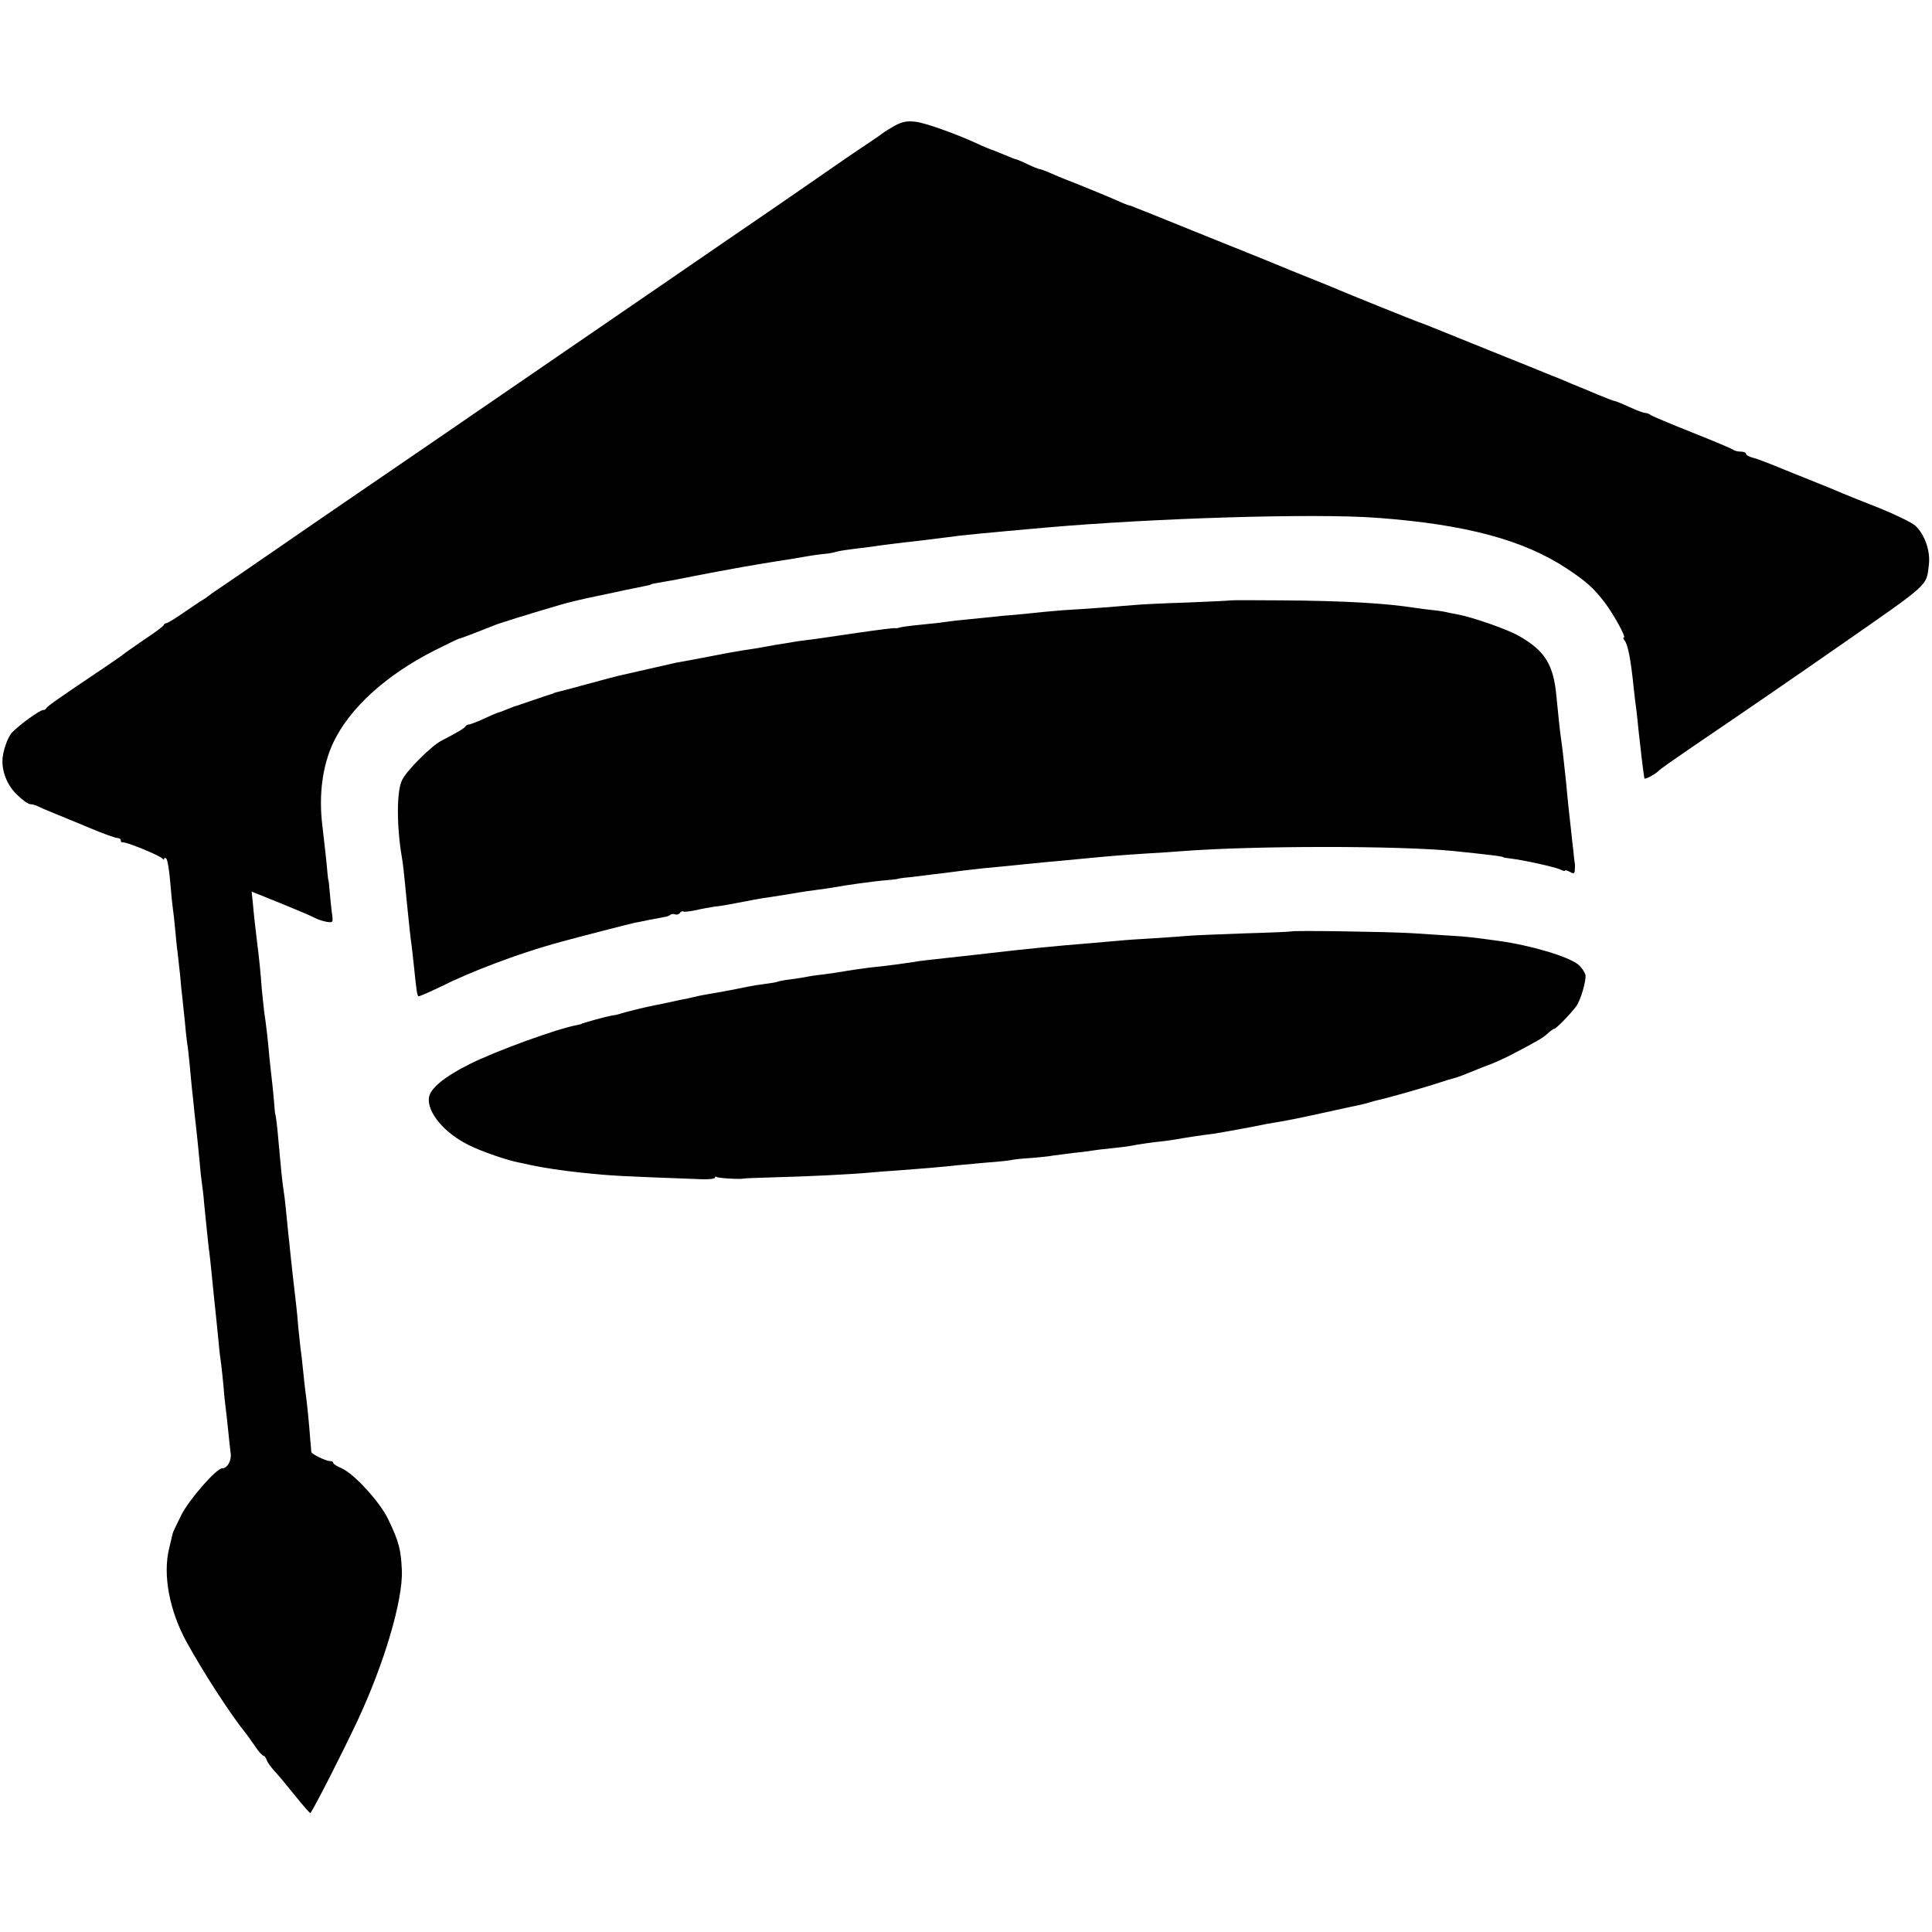
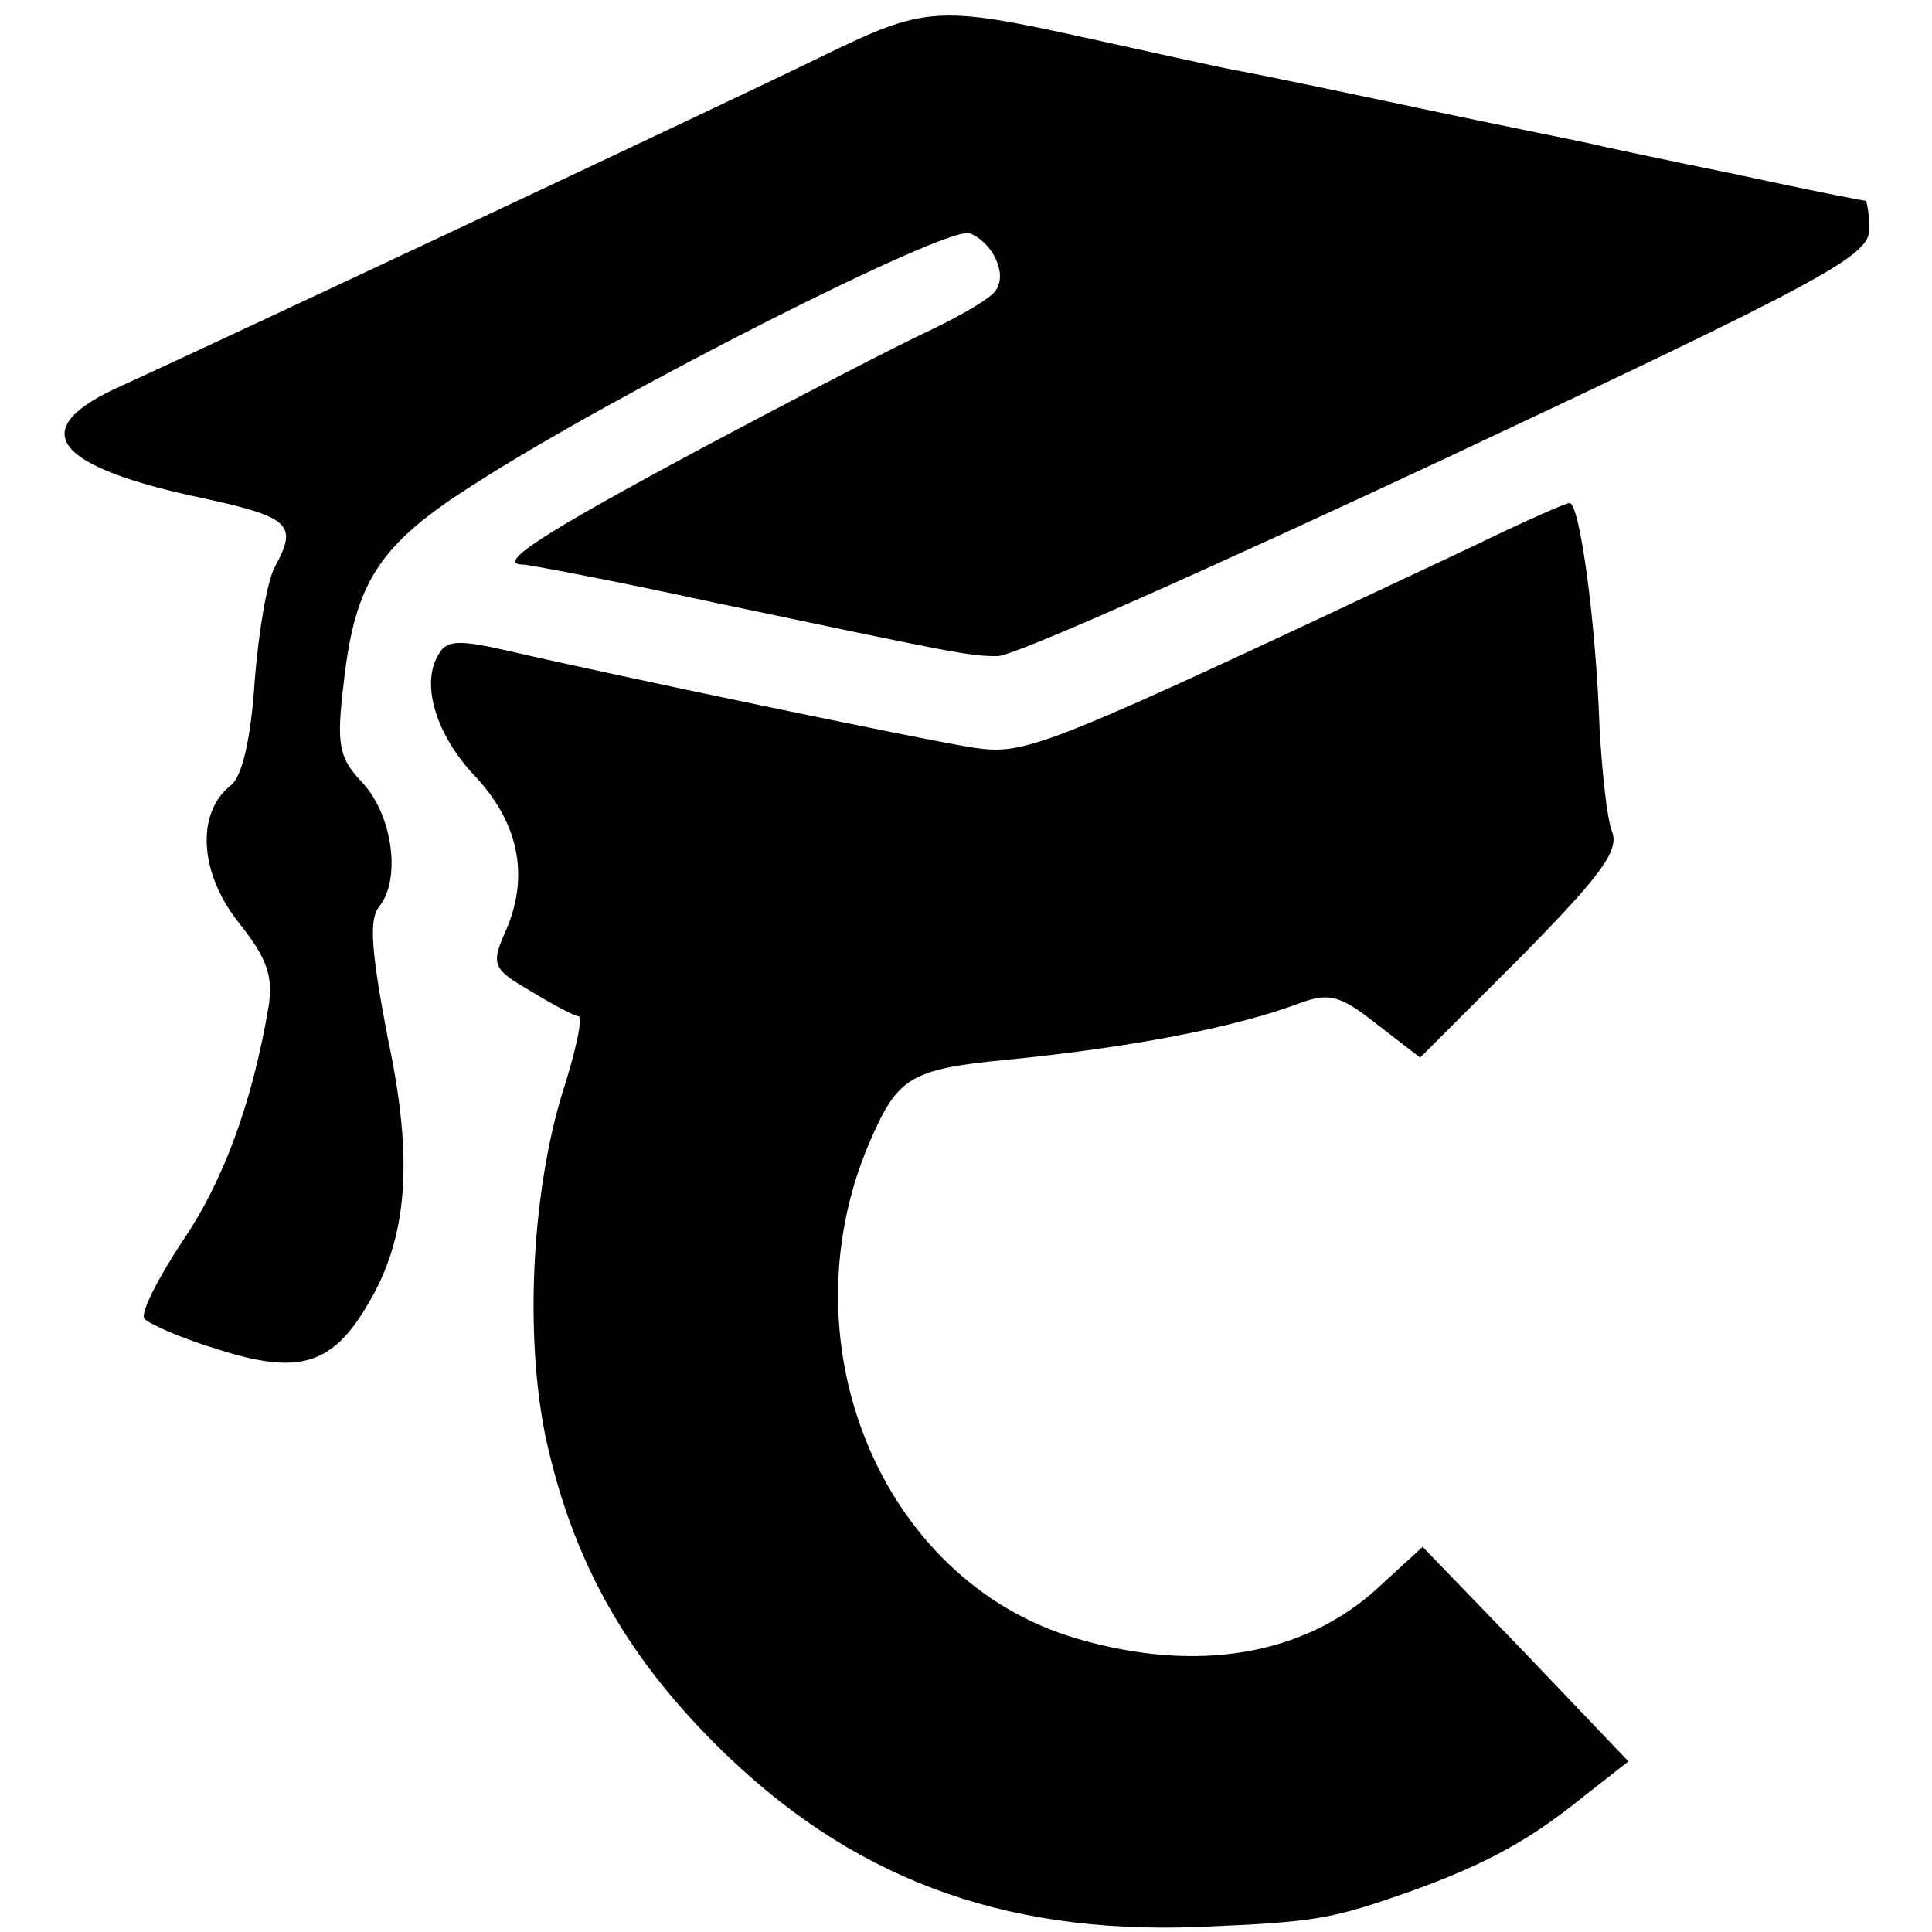
- <svg xmlns="http://www.w3.org/2000/svg" version="1.0" width="800pt" height="800pt" viewBox="0 0 800 800" preserveAspectRatio="xMidYMid meet">
-   <g transform="translate(0,800) scale(0.1,-0.1)" fill="#000000" stroke="none">
-     <path d="M3706 7480 c-21 -12 -43 -25 -50 -31 -6 -5 -38 -27 -71 -49 -33 -22 -69 -46 -80 -54 -11 -8 -135 -93 -275 -190 -140 -96 -361 -247 -490 -336 -803 -551 -1292 -886 -1395 -956 -44 -30 -145 -100 -225 -155 -80 -55 -170 -117 -200 -137 -30 -20 -57 -39 -60 -42 -3 -3 -12 -9 -22 -15 -9 -5 -44 -29 -78 -52 -34 -24 -66 -43 -70 -43 -5 0 -10 -4 -12 -8 -1 -5 -39 -33 -83 -62 -44 -30 -82 -57 -85 -60 -3 -3 -41 -29 -85 -59 -170 -114 -230 -156 -233 -163 -2 -5 -8 -8 -13 -8 -14 0 -96 -59 -129 -93 -19 -20 -40 -82 -40 -118 0 -52 23 -105 62 -141 21 -21 45 -38 54 -38 8 0 22 -4 32 -9 9 -5 40 -18 67 -29 28 -11 94 -39 148 -61 54 -23 105 -41 113 -41 8 0 14 -4 14 -10 0 -5 3 -9 8 -8 11 4 156 -55 164 -67 4 -5 8 -6 8 -1 0 6 3 6 9 0 5 -5 12 -49 16 -98 4 -49 9 -98 11 -110 2 -11 6 -48 9 -81 3 -33 7 -76 10 -95 2 -19 7 -64 11 -100 3 -36 7 -76 9 -90 1 -14 6 -56 10 -95 3 -38 8 -81 10 -95 3 -14 7 -56 11 -95 3 -38 8 -81 9 -95 2 -14 6 -56 10 -95 4 -38 9 -83 11 -100 2 -16 6 -61 10 -100 3 -38 8 -81 10 -95 2 -14 7 -50 9 -80 7 -69 12 -122 19 -185 4 -27 9 -75 12 -105 3 -30 7 -71 9 -90 6 -58 16 -152 21 -205 2 -27 7 -66 10 -85 2 -19 7 -62 10 -95 2 -33 7 -73 9 -90 2 -16 7 -57 10 -90 3 -33 8 -74 10 -92 5 -31 -14 -63 -35 -63 -24 0 -138 -130 -170 -195 -19 -38 -35 -72 -35 -75 -1 -3 -7 -29 -14 -59 -28 -110 0 -260 72 -391 70 -127 181 -298 243 -375 9 -11 27 -37 41 -57 14 -21 29 -38 34 -38 4 0 10 -8 13 -17 3 -10 18 -31 34 -48 15 -16 54 -63 86 -103 32 -40 60 -71 61 -70 17 23 128 240 193 378 113 240 191 505 186 628 -4 87 -12 118 -57 212 -35 72 -141 188 -194 211 -18 8 -33 17 -33 21 0 5 -6 8 -13 8 -18 0 -77 29 -78 38 0 4 -2 25 -4 47 -5 71 -15 169 -20 200 -2 17 -7 57 -10 90 -3 33 -8 76 -11 95 -2 20 -6 58 -9 85 -2 28 -6 70 -9 95 -9 74 -15 132 -22 195 -3 33 -8 76 -10 95 -2 19 -6 60 -9 90 -3 30 -7 69 -10 85 -6 37 -14 120 -21 200 -5 62 -12 120 -14 120 -1 0 -3 23 -5 50 -2 28 -7 73 -10 100 -3 28 -8 69 -10 92 -4 53 -14 138 -21 183 -2 19 -7 62 -10 95 -5 68 -10 118 -19 190 -9 77 -14 116 -18 166 l-5 47 122 -49 c66 -27 130 -54 140 -60 11 -6 32 -13 48 -16 28 -4 28 -4 22 39 -3 24 -7 63 -9 88 -2 25 -4 45 -5 45 -1 0 -3 18 -5 40 -3 37 -10 98 -20 185 -16 127 0 249 45 345 68 143 217 279 420 382 52 26 97 48 100 48 5 0 106 39 145 55 18 8 133 44 273 85 29 9 96 25 150 36 53 11 106 22 117 25 11 2 34 7 50 10 44 9 60 12 60 14 0 1 9 3 20 5 42 7 82 14 155 29 41 8 89 17 105 20 17 3 41 7 55 10 34 7 195 34 245 41 22 4 54 9 70 12 17 3 45 7 63 9 18 1 41 5 50 8 9 3 37 8 62 11 25 3 61 8 80 10 60 9 121 16 154 20 33 3 108 13 166 20 61 9 160 18 405 40 456 40 1116 60 1375 41 369 -27 610 -92 789 -211 81 -54 109 -79 156 -140 38 -51 90 -145 79 -145 -4 0 -2 -6 3 -12 14 -17 26 -80 38 -198 3 -30 8 -71 11 -91 2 -20 7 -59 9 -85 7 -65 19 -168 24 -197 1 -7 49 19 61 33 3 4 61 45 130 92 262 178 423 289 610 419 385 268 366 250 377 340 7 57 -17 126 -56 162 -14 13 -80 45 -146 72 -66 26 -136 54 -155 62 -19 8 -45 19 -57 24 -40 16 -65 26 -179 72 -60 25 -122 49 -137 52 -15 4 -27 11 -27 16 0 5 -10 9 -23 9 -13 0 -27 4 -32 9 -6 4 -82 36 -170 71 -88 35 -164 67 -169 71 -6 5 -16 9 -23 9 -7 0 -37 11 -67 25 -30 14 -58 25 -62 25 -3 0 -34 12 -68 26 -33 14 -83 35 -111 46 -27 12 -63 27 -80 33 -16 7 -133 54 -260 105 -126 51 -241 97 -255 103 -14 5 -29 11 -35 13 -13 4 -303 121 -330 133 -11 5 -67 28 -125 51 -58 23 -118 48 -135 55 -16 7 -133 54 -260 105 -126 51 -241 97 -255 103 -14 6 -27 11 -30 12 -3 1 -18 7 -33 13 -16 7 -30 12 -33 12 -2 0 -23 8 -47 19 -36 16 -155 65 -222 91 -11 4 -36 15 -57 24 -20 9 -40 16 -45 16 -4 1 -26 9 -48 20 -22 11 -43 19 -46 20 -4 0 -24 8 -45 17 -22 9 -41 17 -44 18 -13 4 -48 18 -75 31 -87 40 -215 86 -255 90 -34 4 -54 0 -84 -16z" />
-     <path d="M5097 5514 c-1 -1 -83 -5 -182 -9 -99 -3 -196 -8 -215 -10 -43 -4 -209 -17 -270 -20 -25 -1 -74 -6 -110 -9 -36 -4 -90 -9 -120 -12 -30 -2 -73 -6 -95 -9 -22 -2 -67 -7 -100 -10 -33 -3 -69 -7 -80 -9 -11 -2 -54 -7 -95 -11 -71 -7 -99 -11 -110 -15 -3 -1 -9 -2 -14 -1 -5 1 -70 -7 -145 -18 -75 -11 -158 -23 -186 -27 -27 -3 -59 -8 -70 -9 -11 -2 -38 -6 -60 -10 -22 -3 -51 -8 -65 -11 -27 -5 -55 -10 -110 -18 -36 -6 -75 -13 -120 -22 -47 -9 -125 -24 -150 -28 -14 -3 -63 -14 -110 -25 -47 -11 -97 -22 -110 -25 -21 -4 -61 -15 -235 -62 -11 -3 -27 -7 -35 -9 -8 -2 -16 -4 -17 -5 -2 -2 -6 -3 -10 -4 -5 -1 -39 -13 -78 -26 -38 -13 -72 -25 -75 -25 -3 -1 -18 -7 -33 -13 -16 -7 -30 -12 -32 -12 -3 0 -29 -11 -59 -25 -30 -14 -59 -25 -65 -25 -5 0 -11 -3 -13 -7 -3 -7 -32 -25 -100 -60 -41 -21 -144 -123 -163 -163 -23 -45 -23 -190 -1 -320 4 -22 8 -53 21 -190 8 -79 15 -147 20 -180 2 -19 7 -60 10 -90 9 -88 12 -110 17 -115 2 -3 44 16 94 40 124 62 315 134 464 176 25 7 50 14 55 15 23 7 280 73 283 73 1 0 28 5 60 12 31 6 62 12 69 13 7 1 15 5 19 8 3 4 12 4 19 2 7 -3 16 0 20 5 3 6 10 9 14 7 4 -3 27 0 52 5 24 6 60 12 79 15 19 2 46 6 60 9 83 16 134 26 167 30 23 3 94 15 124 20 9 2 40 6 69 10 29 4 60 8 69 10 46 9 177 27 219 30 26 2 47 5 47 5 0 1 11 3 25 5 14 1 50 5 80 9 30 4 71 9 90 11 19 3 58 7 85 11 59 7 97 11 185 19 36 4 81 8 100 10 19 2 67 7 105 10 39 4 86 8 105 10 101 10 165 15 260 21 58 3 125 8 150 10 287 22 890 23 1120 0 154 -16 205 -22 205 -26 0 -1 14 -3 30 -5 52 -6 189 -36 207 -46 10 -5 18 -7 18 -4 0 3 9 1 20 -5 16 -9 20 -8 21 7 1 10 1 22 0 27 -1 5 -4 28 -6 52 -3 24 -7 60 -9 81 -5 41 -16 143 -21 202 -10 95 -16 149 -21 181 -5 34 -11 94 -19 175 -12 133 -47 190 -156 252 -47 27 -190 77 -254 89 -22 4 -47 9 -55 11 -8 2 -31 5 -50 7 -19 2 -51 6 -70 9 -123 19 -288 29 -548 31 -117 1 -214 1 -215 0z" />
-     <path d="M5346 4143 c-1 -1 -89 -5 -196 -8 -107 -4 -211 -8 -230 -10 -19 -2 -82 -6 -140 -10 -58 -3 -127 -8 -155 -11 -27 -2 -79 -7 -115 -10 -129 -10 -259 -23 -405 -40 -88 -10 -104 -12 -170 -19 -101 -11 -129 -14 -155 -19 -25 -4 -128 -18 -165 -21 -28 -3 -106 -14 -131 -19 -12 -2 -45 -7 -75 -11 -30 -3 -61 -8 -69 -10 -8 -2 -37 -6 -64 -10 -27 -3 -52 -8 -56 -10 -3 -2 -26 -6 -51 -9 -24 -3 -55 -8 -69 -11 -78 -16 -139 -27 -165 -31 -16 -3 -41 -7 -55 -11 -14 -3 -32 -7 -40 -9 -8 -1 -26 -5 -40 -8 -31 -7 -69 -15 -95 -20 -37 -7 -120 -28 -135 -33 -8 -3 -24 -7 -36 -8 -11 -2 -40 -9 -65 -16 -24 -7 -47 -13 -51 -15 -5 -1 -9 -2 -10 -4 -2 -1 -11 -3 -21 -5 -84 -16 -334 -107 -442 -161 -106 -53 -165 -102 -169 -140 -7 -62 66 -147 166 -196 52 -26 159 -63 208 -72 14 -3 35 -7 46 -10 50 -11 137 -24 214 -32 125 -13 149 -14 498 -27 28 -1 52 2 52 6 0 5 4 6 9 3 8 -5 101 -10 111 -6 3 1 59 3 125 5 133 3 328 13 390 19 22 2 81 7 130 10 92 7 168 13 240 21 22 2 76 7 120 11 44 3 89 8 100 10 11 3 49 7 85 9 36 3 76 7 90 10 14 2 52 7 85 11 33 3 69 8 80 10 11 2 45 6 76 9 31 3 67 8 80 10 28 6 90 15 139 20 19 2 44 6 55 8 20 4 96 16 147 22 28 4 126 22 168 30 14 3 39 8 55 11 85 14 125 22 225 44 47 10 96 21 110 24 48 10 72 15 90 21 10 3 27 8 37 10 42 9 202 55 247 70 26 9 56 18 65 20 9 2 32 10 51 18 54 22 75 30 80 32 27 9 72 29 105 46 115 60 133 71 153 89 12 11 24 20 28 20 7 0 65 59 90 92 18 23 43 107 39 131 -3 12 -16 31 -30 43 -42 34 -198 80 -330 98 -101 14 -134 18 -190 21 -33 2 -109 7 -170 11 -101 6 -494 12 -499 7z" />
+ <svg xmlns="http://www.w3.org/2000/svg" version="1.0" width="154pt" height="154pt" viewBox="0 0 154 154" preserveAspectRatio="xMidYMid meet">
+   <g transform="translate(0,154) scale(0.1,-0.1)" fill="#000000" stroke="none">
+     <path d="M655 1495 c-86 -42 -506 -239 -557 -262 -77 -34 -58 -63 54 -88 80 -17 86 -22 67 -57 -6 -11 -13 -52 -16 -91 -3 -46 -10 -76 -19 -83 -28 -22 -25 -70 6 -109 23 -29 28 -43 24 -68 -13 -76 -36 -139 -69 -187 -19 -29 -33 -56 -30 -61 3 -4 30 -16 60 -25 63 -20 90 -12 118 36 32 53 37 115 16 213 -13 68 -15 94 -7 104 18 22 11 73 -13 99 -19 20 -21 30 -15 80 9 80 28 110 104 158 110 71 378 207 395 200 18 -7 30 -32 21 -45 -3 -6 -27 -20 -52 -32 -26 -12 -109 -55 -184 -95 -125 -67 -164 -92 -141 -92 4 0 73 -13 151 -30 195 -41 204 -43 227 -43 11 -1 172 71 358 158 300 141 337 161 337 182 0 13 -2 23 -3 23 -2 0 -48 9 -103 21 -54 11 -106 22 -114 24 -8 2 -69 14 -135 28 -66 14 -133 28 -150 31 -16 3 -70 15 -120 26 -118 26 -128 25 -210 -15z" />
+     <path d="M1175 1105 c-346 -163 -356 -167 -399 -161 -44 7 -288 58 -370 77 -39 9 -50 9 -56 -2 -15 -23 -3 -64 28 -97 35 -37 44 -79 26 -122 -13 -29 -12 -32 19 -50 18 -11 35 -20 38 -20 4 0 -2 -28 -13 -62 -24 -79 -30 -192 -13 -274 21 -96 62 -171 135 -244 106 -106 227 -152 385 -146 95 4 106 6 171 29 58 21 93 40 135 74 l37 29 -82 86 -82 85 -36 -33 c-59 -54 -145 -68 -240 -40 -157 46 -236 240 -162 402 20 45 32 52 104 59 102 10 184 26 235 45 24 9 33 7 62 -16 l35 -27 81 81 c62 63 78 84 72 99 -4 10 -8 47 -10 83 -3 86 -16 180 -24 179 -3 0 -37 -15 -76 -34z" />
  </g>
</svg>
